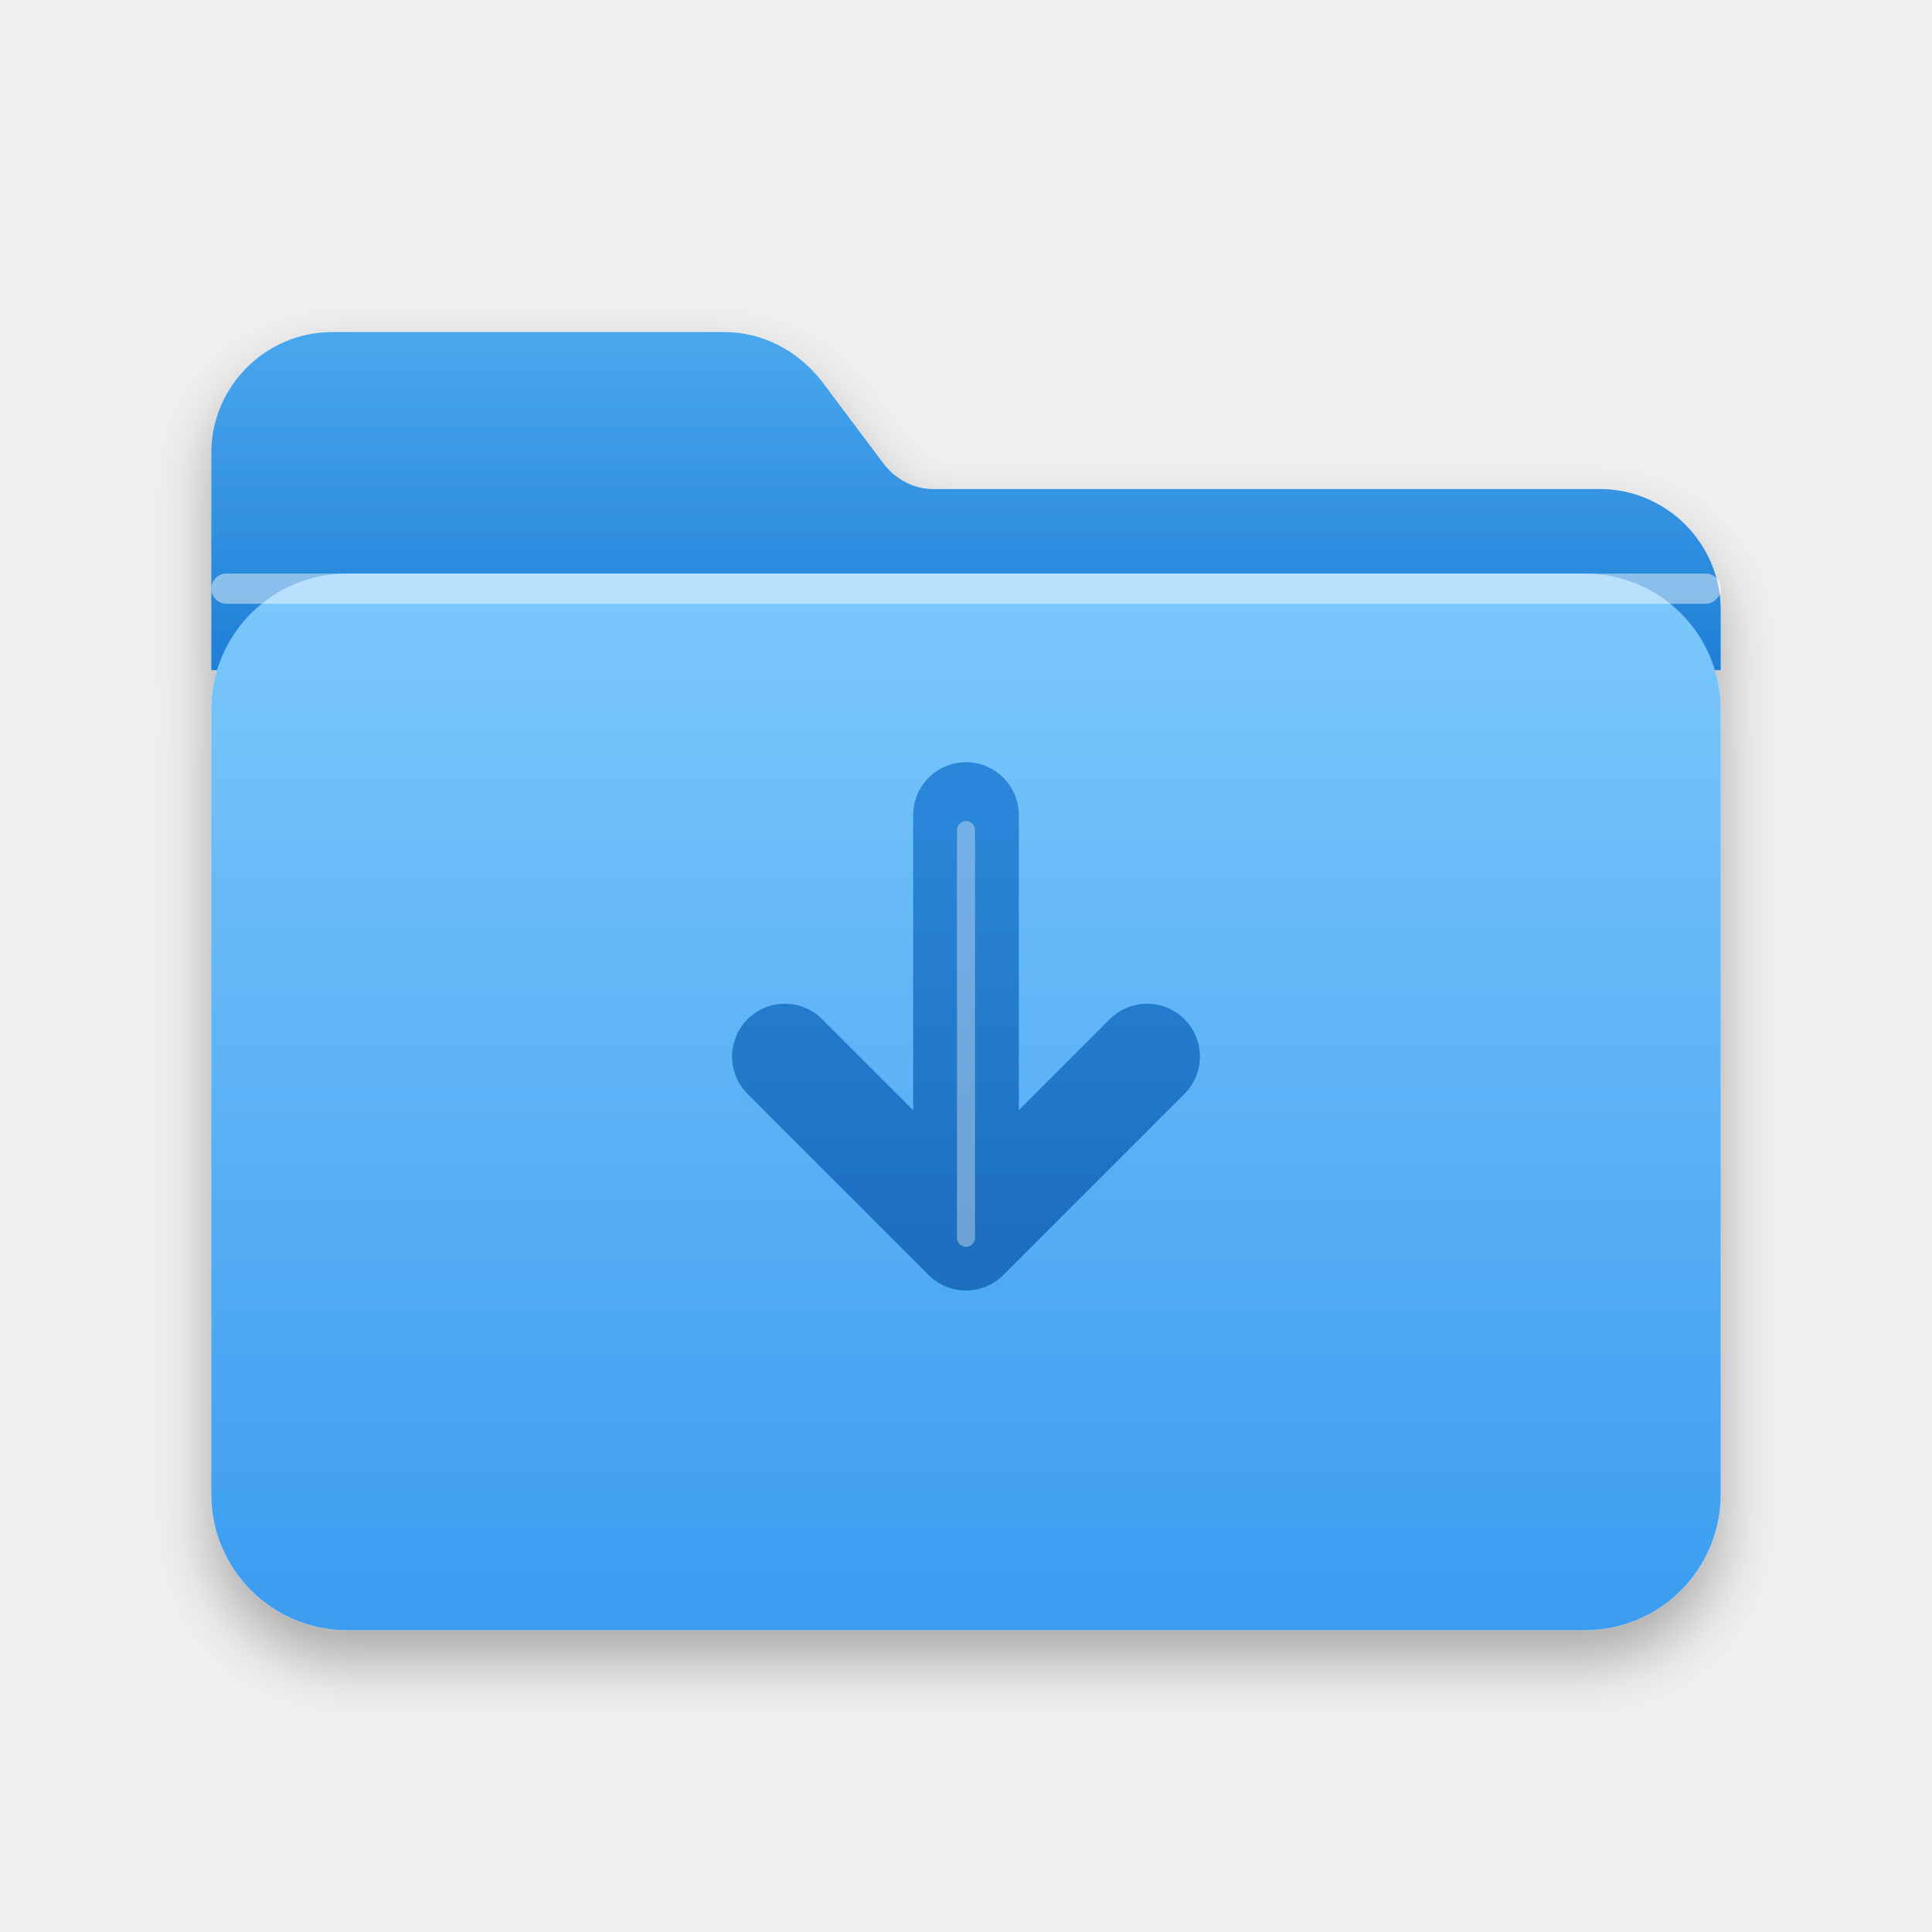
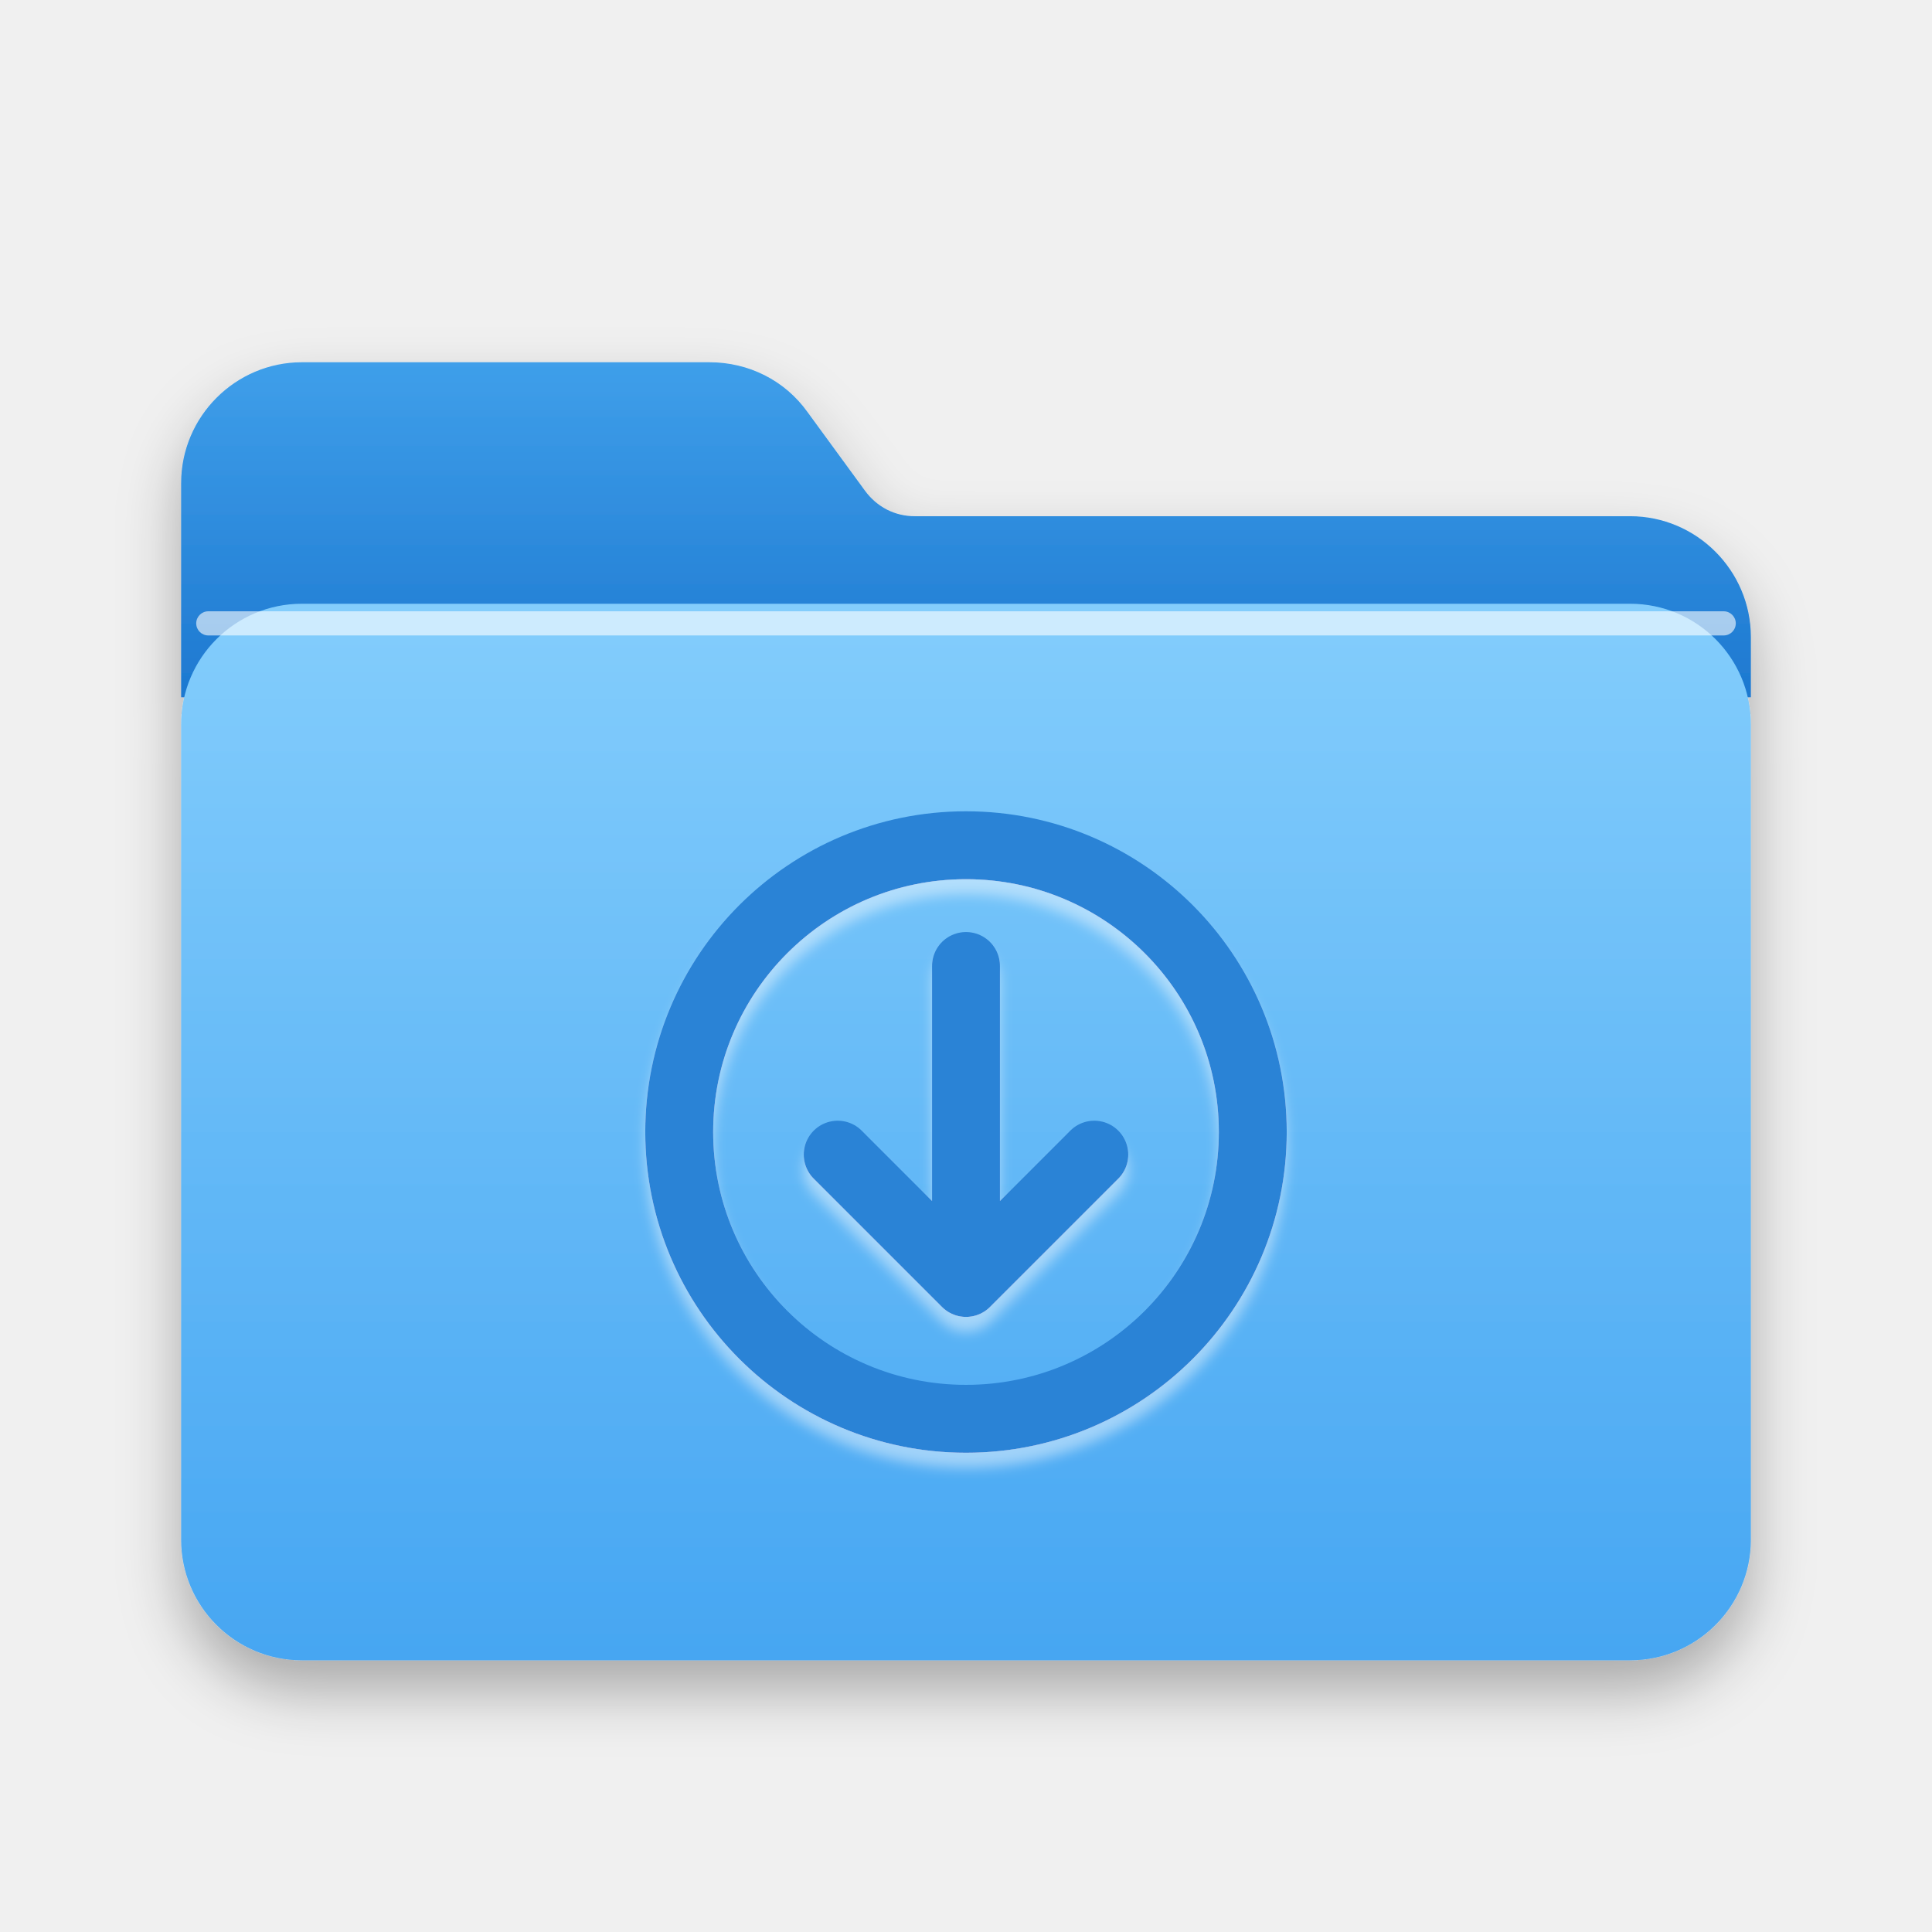
<svg xmlns="http://www.w3.org/2000/svg" viewBox="0 0 128 128">
  <defs>
    <linearGradient id="back" x1="0" y1="0" x2="0" y2="1">
-       <stop offset="0" stop-color="#4aa8ee" />
-       <stop offset="1" stop-color="#1f7fd6" />
+       <stop offset="0" stop-color="#3f9fea" />
+       <stop offset="1" stop-color="#1d78d0" />
    </linearGradient>
    <linearGradient id="front" x1="0" y1="0" x2="0" y2="1">
-       <stop offset="0" stop-color="#7cc8fb" />
-       <stop offset="1" stop-color="#3b9cf0" />
-     </linearGradient>
-     <linearGradient id="arrow" x1="0" y1="0" x2="0" y2="1">
-       <stop offset="0" stop-color="#2a86d8" />
-       <stop offset="1" stop-color="#1d6fc0" />
+       <stop offset="0" stop-color="#83cdfc" />
+       <stop offset="1" stop-color="#46a6f2" />
    </linearGradient>
    <filter id="shadow" x="-10%" y="-10%" width="120%" height="130%">
      <feDropShadow dx="0" dy="2" stdDeviation="2" flood-color="#000" flood-opacity="0.3" />
    </filter>
+     <filter id="emboss" x="-20%" y="-20%" width="140%" height="140%">
+       <feDropShadow dx="0" dy="1" stdDeviation="0.4" flood-color="#ffffff" flood-opacity="0.45" />
+     </filter>
  </defs>
  <g filter="url(#shadow)">
-     <path d="M14 30c0-4.4 3.6-8 8-8h26c2.5 0 4.8 1.2 6.4 3.2l4.2 5.6c0.8 1 2 1.6 3.2 1.6H106c4.4 0 8 3.6 8 8v4H14z" fill="url(#back)" />
-     <rect x="14" y="38" width="100" height="70" rx="9" fill="url(#front)" />
-     <rect x="14" y="38" width="100" height="2" rx="1" fill="#ffffff" opacity="0.45" />
+     <path d="M12 32c0-4.4 3.6-8 8-8h27c2.6 0 5 1.2 6.5 3.3l3.8 5.2c0.8 1.1 2 1.7 3.3 1.7H108c4.4 0 8 3.6 8 8v4H12z" fill="url(#back)" />
+     <rect x="12" y="40" width="104" height="70" rx="8" fill="url(#front)" />
+     <rect x="13" y="40.5" width="102" height="1.6" rx="0.8" fill="#ffffff" opacity="0.6" />
  </g>
-   <path d="M64 54v28m0 0l-12-12m12 12l12-12" fill="none" stroke="url(#arrow)" stroke-width="7" stroke-linecap="round" stroke-linejoin="round" />
-   <path d="M64 55v27" fill="none" stroke="#ffffff" stroke-width="1.2" stroke-linecap="round" opacity="0.35" />
+   <g filter="url(#emboss)" fill="none" stroke="#2a83d6" stroke-linecap="round" stroke-linejoin="round">
+     <circle cx="64" cy="75" r="19" stroke-width="4.5" />
+     <path d="M64 64v21m-8.5-8.5L64 85l8.5-8.5" stroke-width="4.5" />
+   </g>
</svg>
